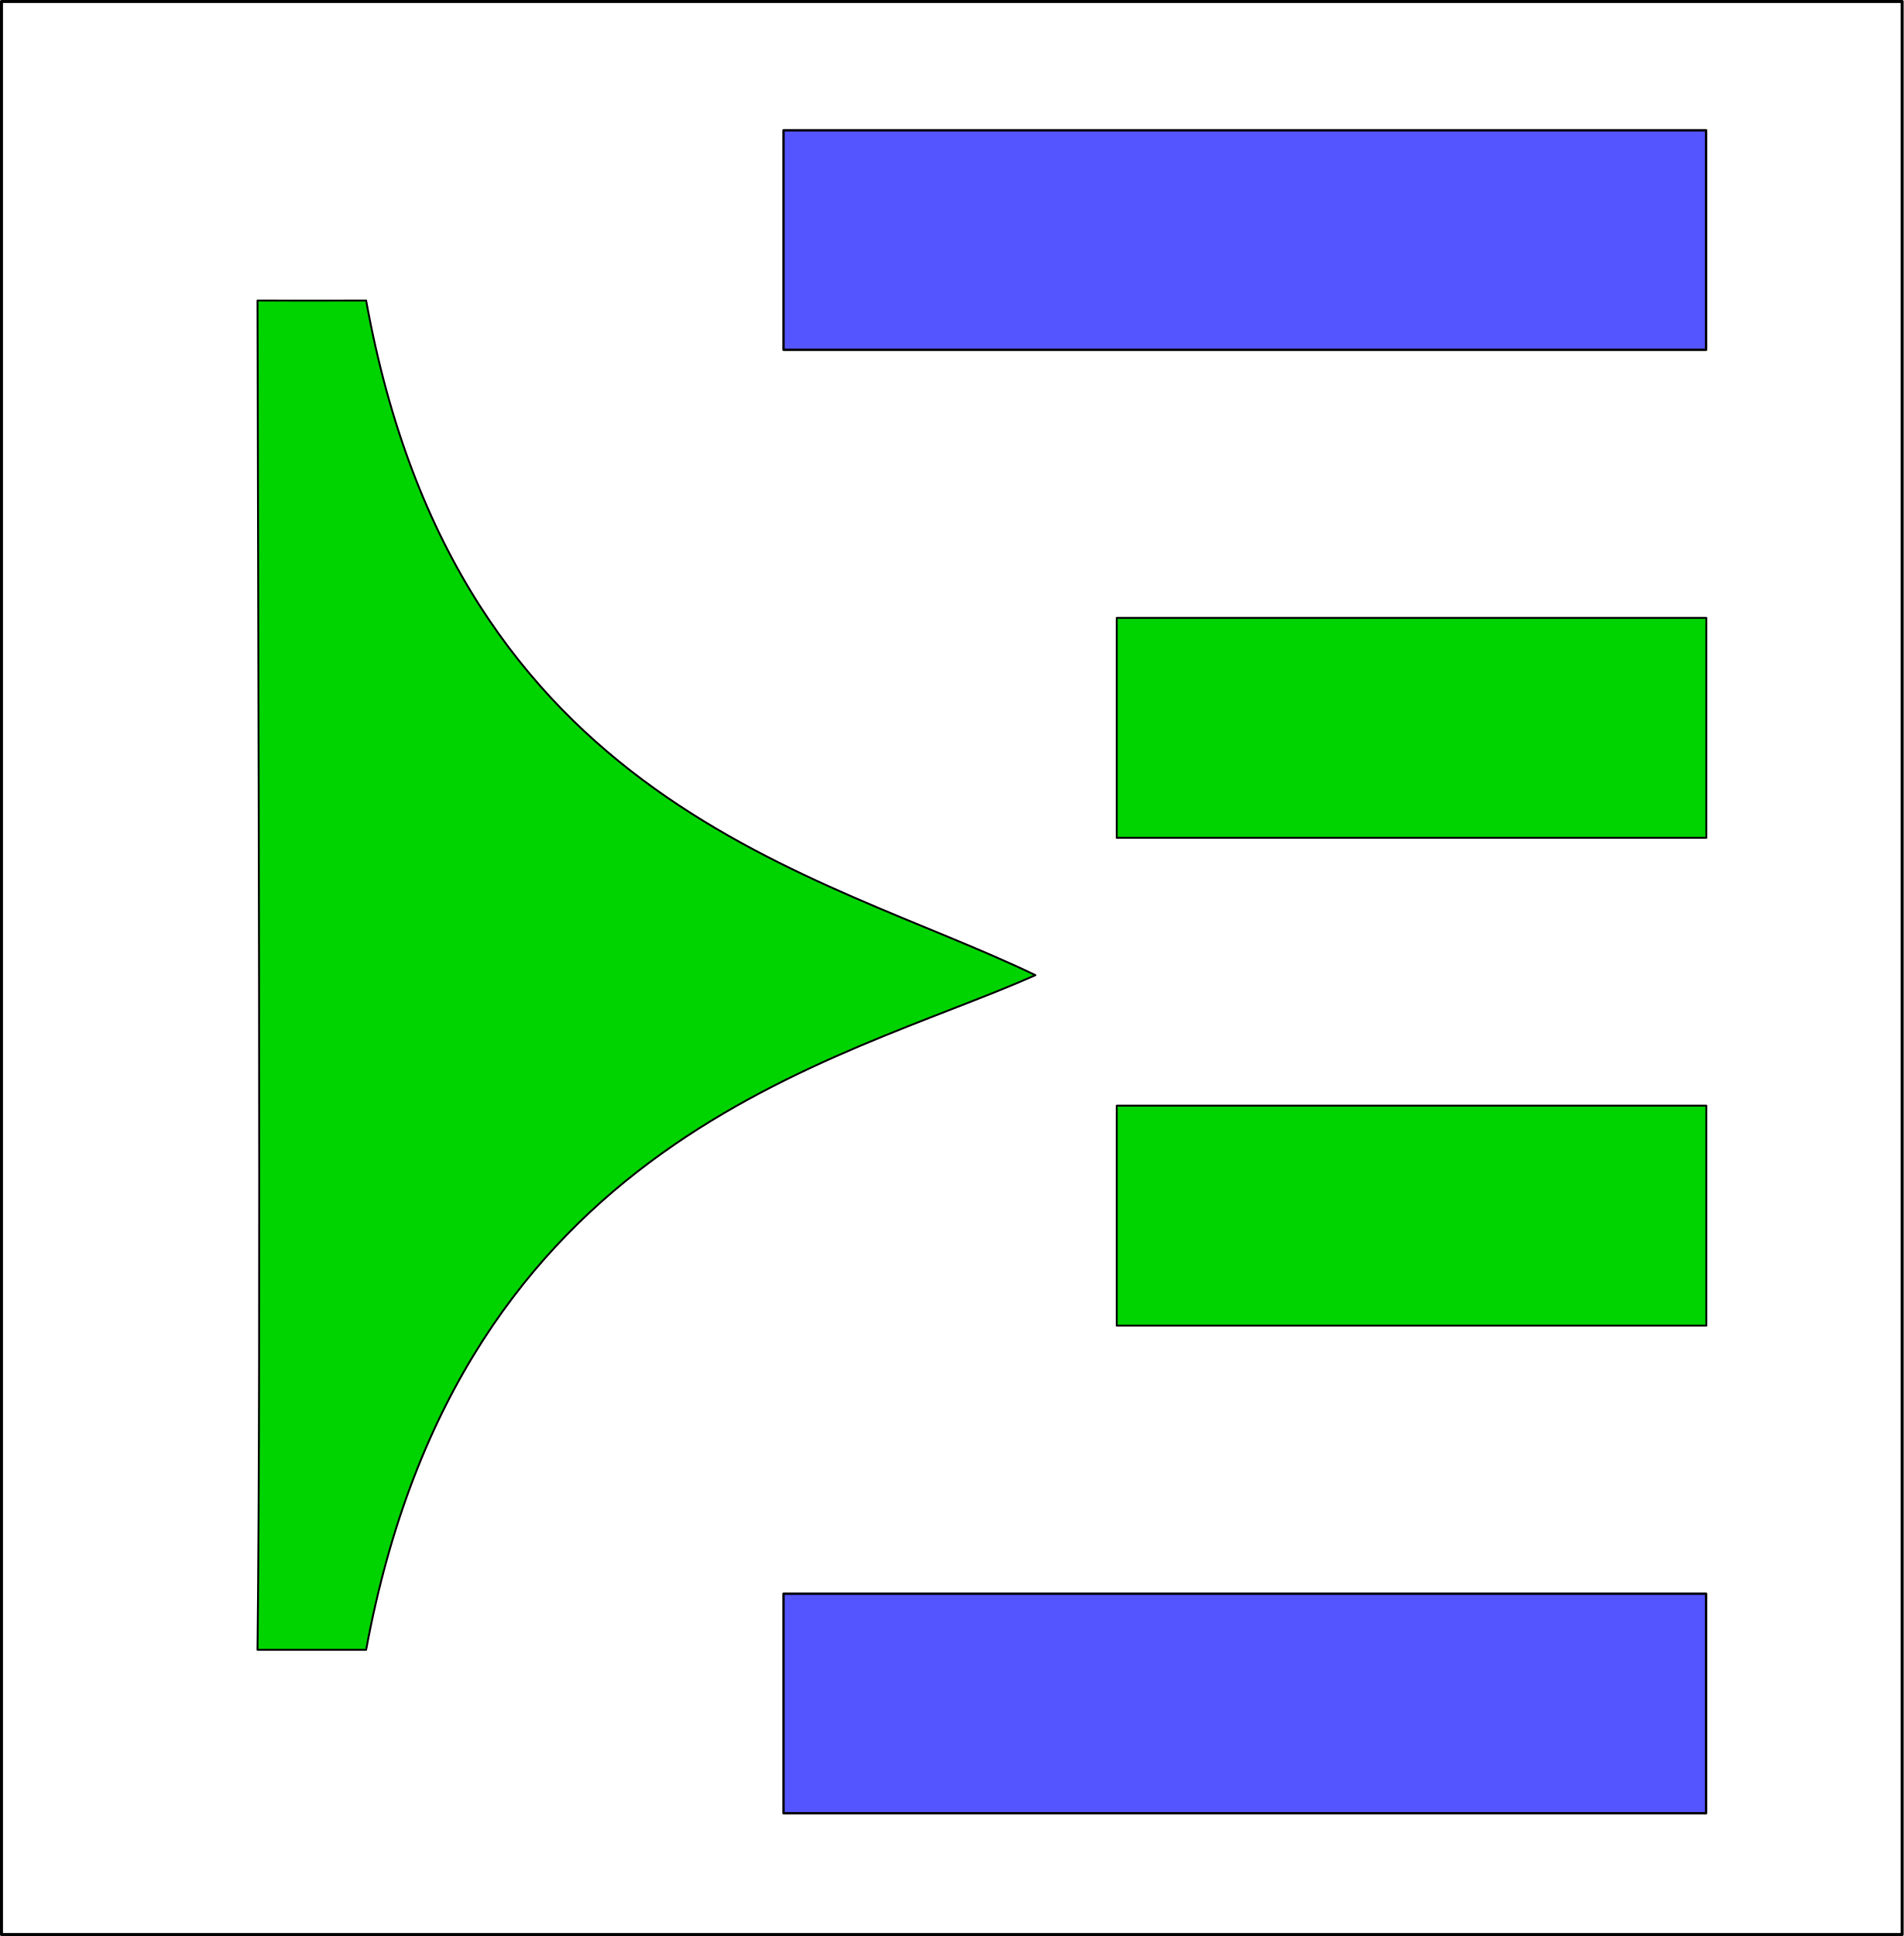
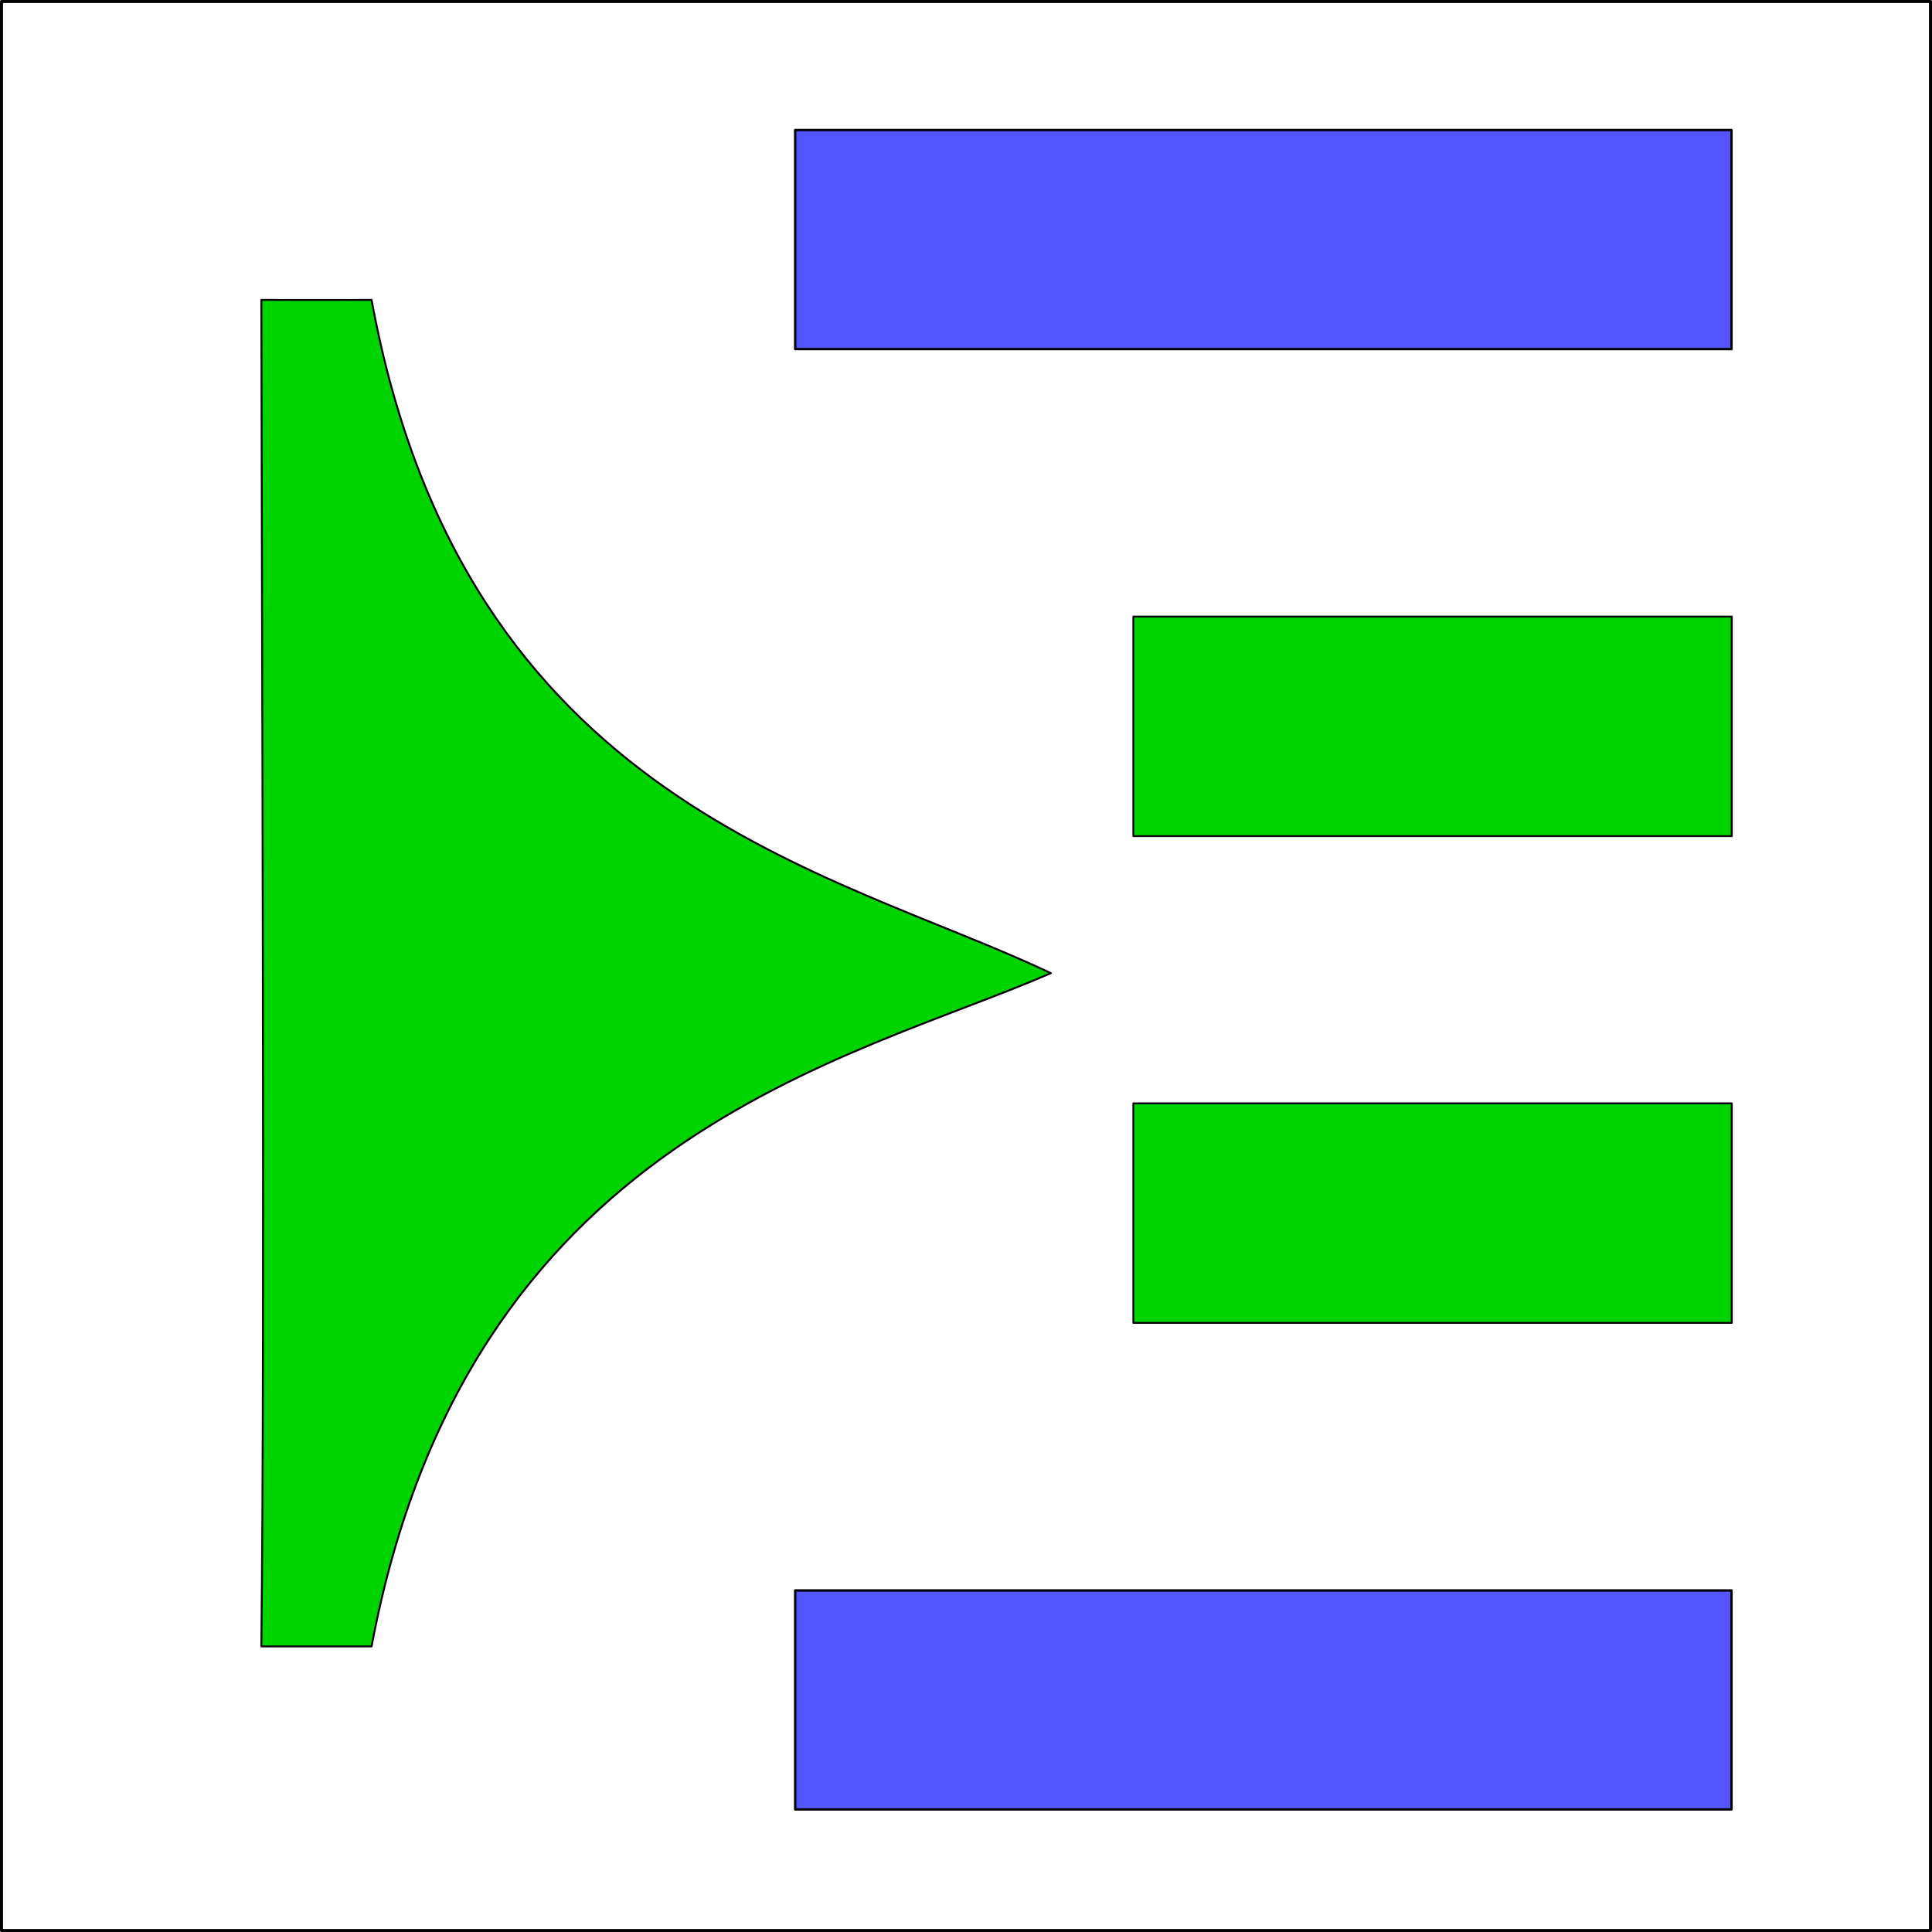
- <svg xmlns="http://www.w3.org/2000/svg" width="780.568" height="793.735" id="svg2" version="1.0">
+ <svg xmlns="http://www.w3.org/2000/svg" width="780" height="780" id="svg2" version="1.0">
  <defs id="defs4">
    </defs>
  <g id="layer1" transform="translate(4.889151,-18.23707)">
-     <g id="g3155">
+     <g id="g3155" transform="matrix(0.999285,0,0,0.9826825,-8.6113584e-3,0.3208517)">
      <rect y="18.851" x="-4.275" height="792.508" width="779.341" id="rect2425" style="opacity:1;fill:#ffffff;fill-opacity:1;stroke:#000000;stroke-width:1.227;stroke-linecap:square;stroke-linejoin:round;stroke-miterlimit:4;stroke-dasharray:none;stroke-opacity:1" />
      <rect y="71.657" x="316.389" height="89.994" width="378.282" id="rect2383" style="fill:#5555ff;fill-opacity:1;stroke:#000000;stroke-width:0.971;stroke-linecap:square;stroke-linejoin:round;stroke-miterlimit:4;stroke-dasharray:none;stroke-opacity:1" />
      <rect y="671.637" x="316.389" height="89.994" width="378.282" id="rect2398" style="fill:#5555ff;fill-opacity:1;stroke:#000000;stroke-width:0.971;stroke-linecap:square;stroke-linejoin:round;stroke-miterlimit:4;stroke-dasharray:none;stroke-opacity:1" />
      <rect y="271.565" x="453.014" height="90.176" width="241.76" id="rect2400" style="fill:#00d400;fill-opacity:1;stroke:#000000;stroke-width:0.777;stroke-linecap:square;stroke-linejoin:round;stroke-miterlimit:4;stroke-dasharray:none;stroke-opacity:1" />
      <rect y="471.548" x="453.014" height="90.176" width="241.76" id="rect2402" style="fill:#00d400;fill-opacity:1;stroke:#000000;stroke-width:0.777;stroke-linecap:square;stroke-linejoin:round;stroke-miterlimit:4;stroke-dasharray:none;stroke-opacity:1" />
      <path id="path2445" d="M 100.702,141.453 C 100.912,277.713 102.172,569.716 100.702,694.641 C 127.422,694.654 116.649,694.664 145.238,694.641 C 184.052,484.755 337.811,454.337 419.676,418.047 C 331.514,375.46 182.792,348.82 145.238,141.453 C 118.205,141.545 124.171,141.436 100.702,141.453 z" style="fill:#00d400;fill-opacity:1;stroke:#000000;stroke-width:0.777;stroke-linecap:square;stroke-linejoin:round;stroke-miterlimit:4;stroke-dasharray:none;stroke-opacity:1" />
    </g>
  </g>
</svg>
